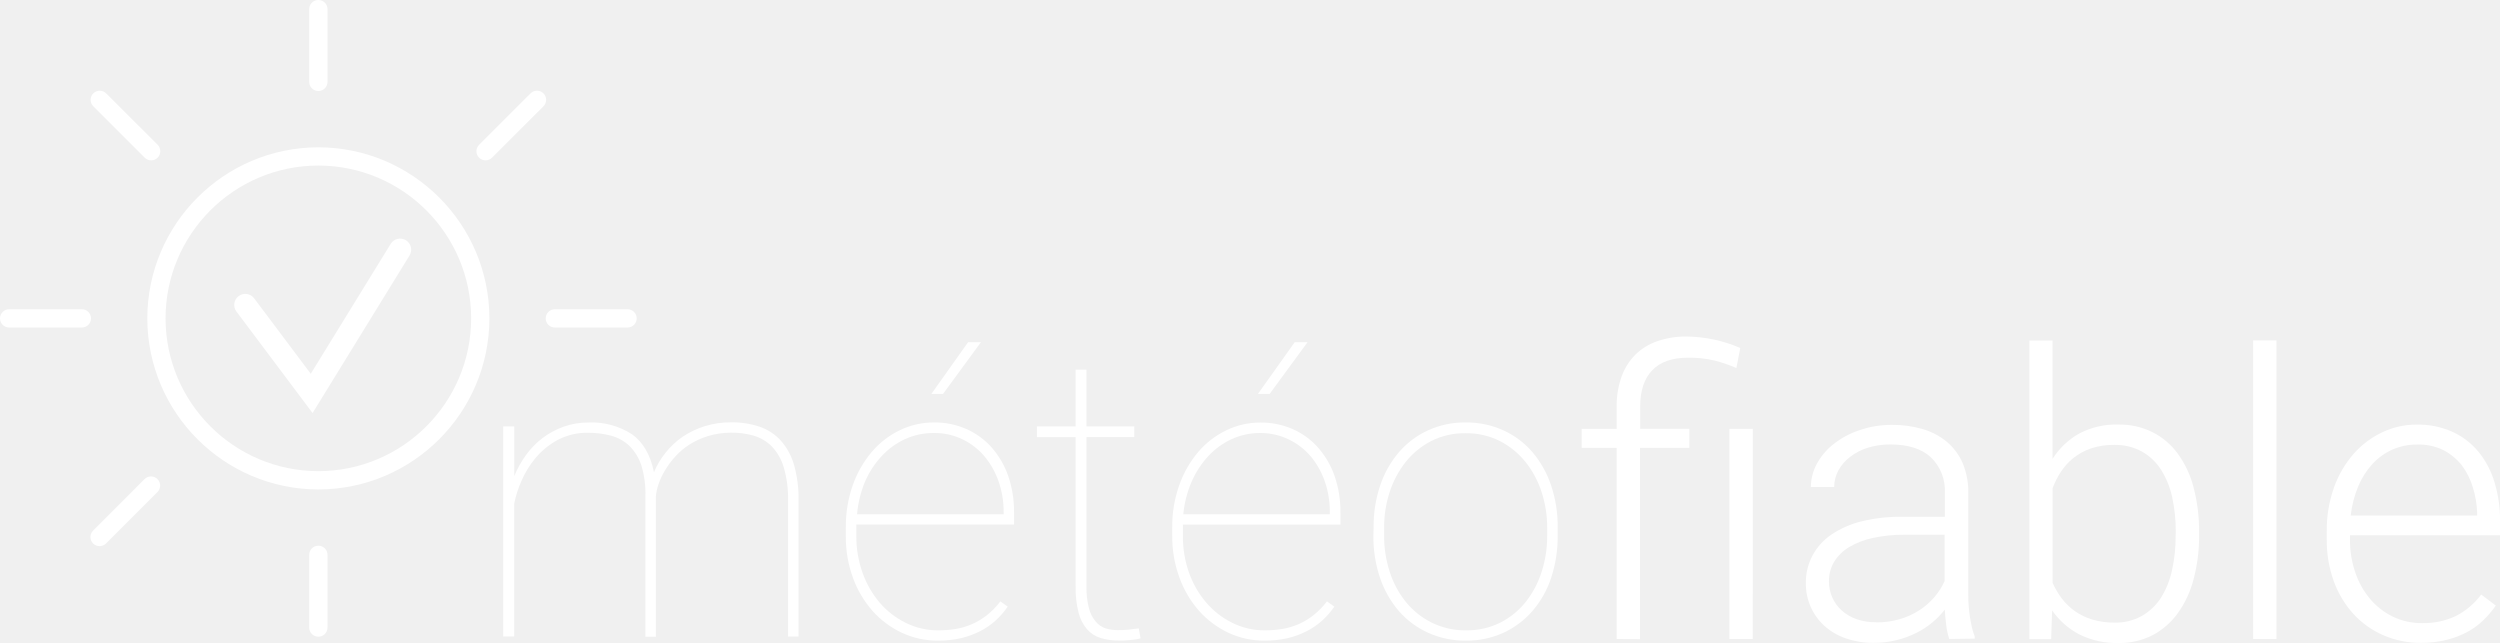
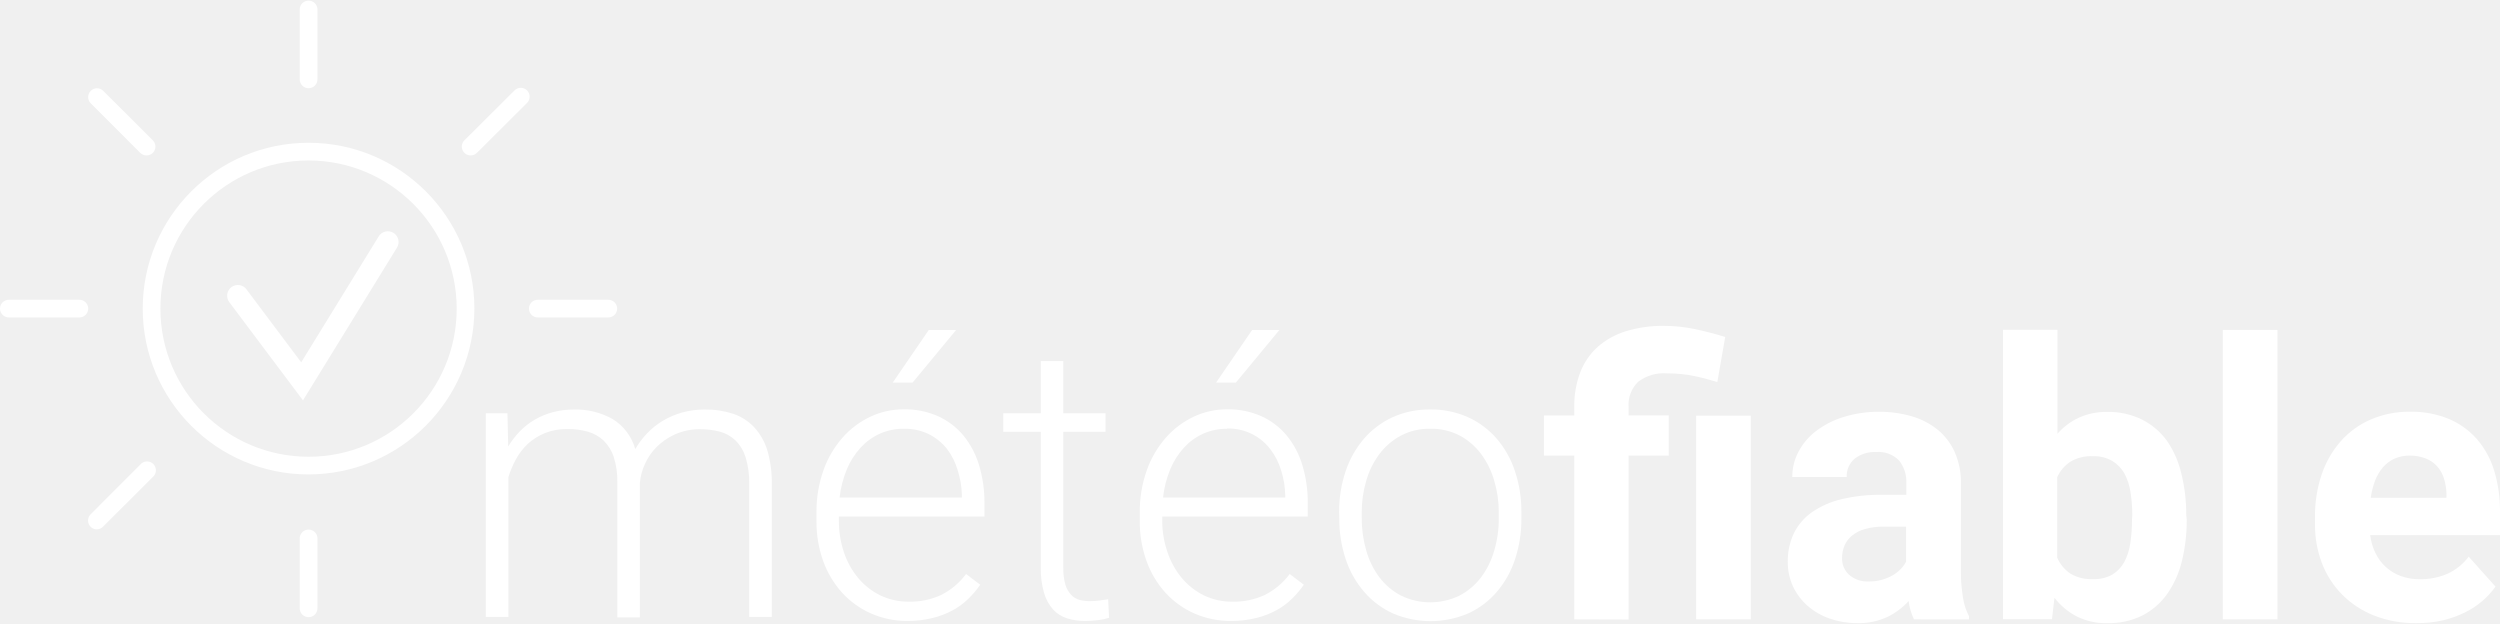
- <svg xmlns="http://www.w3.org/2000/svg" viewBox="0 0 452.13 116.26">
+ <svg xmlns="http://www.w3.org/2000/svg" viewBox="0 0 466.45 116.26">
  <defs>
    <style>.cls-1{fill:#fff;}</style>
  </defs>
  <g id="Calque_2" data-name="Calque 2">
    <g id="Calque_1-2" data-name="Calque 1">
-       <path class="cls-1" d="M-91.38-194.85h-1.9v-25.31A17.65,17.65,0,0,0-94-225.8a8.83,8.83,0,0,0-2.16-3.55,7.69,7.69,0,0,0-3.31-1.85,15.69,15.69,0,0,0-4.16-.53,11.32,11.32,0,0,0-5.52,1.3,13.84,13.84,0,0,0-4,3.26,17,17,0,0,0-2.56,4.18,19.36,19.36,0,0,0-1.3,4.1v24H-119v-38H-117v9a18.65,18.65,0,0,1,2.12-3.81,14.66,14.66,0,0,1,3-3.08,14.57,14.57,0,0,1,3.81-2.05,13.08,13.08,0,0,1,4.52-.76,13.38,13.38,0,0,1,7.82,2.11c2,1.41,3.36,3.7,4,6.89a14.08,14.08,0,0,1,2.1-3.53A14.11,14.11,0,0,1-86.56-231a15.33,15.33,0,0,1,4-1.92,15.65,15.65,0,0,1,4.78-.7,15.52,15.52,0,0,1,5.15.79,9.23,9.23,0,0,1,3.83,2.5,11.26,11.26,0,0,1,2.39,4.37,22.16,22.16,0,0,1,.83,6.47v24.61h-1.9v-24.61a19.7,19.7,0,0,0-.78-6,9.22,9.22,0,0,0-2.16-3.78,7.74,7.74,0,0,0-3.3-1.95,14.27,14.27,0,0,0-4.17-.53,14.44,14.44,0,0,0-4.09.62,13.56,13.56,0,0,0-3.33,1.53,12.3,12.3,0,0,0-2.56,2.16,15.35,15.35,0,0,0-1.85,2.48,13.19,13.19,0,0,0-1.18,2.51,9.31,9.31,0,0,0-.49,2.27Z" transform="translate(210 310)" />
-       <path class="cls-1" d="M-40.37-194.14a15.16,15.16,0,0,1-6.5-1.41,16.4,16.4,0,0,1-5.29-3.92,18.69,18.69,0,0,1-3.57-6,21.4,21.4,0,0,1-1.3-7.61v-1.55a22.39,22.39,0,0,1,1.26-7.64,19.15,19.15,0,0,1,3.43-6,15.46,15.46,0,0,1,5.06-3.92,14.06,14.06,0,0,1,6.21-1.41,14.12,14.12,0,0,1,5.82,1.18,13.22,13.22,0,0,1,4.57,3.32,15.48,15.48,0,0,1,3,5.13,19.58,19.58,0,0,1,1.07,6.61v2.22H-55.13v2.07A19.4,19.4,0,0,0-54-206.4,17.19,17.19,0,0,0-50.9-201a14.88,14.88,0,0,0,4.7,3.64A13,13,0,0,0-40.37-196a20.3,20.3,0,0,0,3.15-.24,12.66,12.66,0,0,0,2.93-.85,12.36,12.36,0,0,0,2.71-1.6,13.79,13.79,0,0,0,2.5-2.55l1.33.95a14.43,14.43,0,0,1-2.18,2.5,12.93,12.93,0,0,1-2.79,1.93,15.57,15.57,0,0,1-3.46,1.27A18.17,18.17,0,0,1-40.37-194.14Zm-.7-37.55a12.33,12.33,0,0,0-5.29,1.12,13.48,13.48,0,0,0-4.24,3.11,16.28,16.28,0,0,0-3,4.66A19.73,19.73,0,0,0-55-217h26.51v-.46a16.37,16.37,0,0,0-.9-5.43,14.27,14.27,0,0,0-2.53-4.54,12.06,12.06,0,0,0-3.95-3.09A11.57,11.57,0,0,0-41.07-231.69Zm6.15-16.42h2.32l-6.85,9.35h-2.11Z" transform="translate(210 310)" />
-       <path class="cls-1" d="M-13.51-243.15v10.26h8.65v1.94h-8.65v27a14.43,14.43,0,0,0,.46,4,6,6,0,0,0,1.25,2.41A3.9,3.9,0,0,0-10-196.34a7.83,7.83,0,0,0,2.19.3,18.61,18.61,0,0,0,1.94-.09c.56-.06,1.17-.14,1.82-.23l.32,1.79a3.7,3.7,0,0,1-.91.21l-1.09.13c-.38,0-.74.06-1.09.07l-.88,0a10.94,10.94,0,0,1-3.27-.46,5.39,5.39,0,0,1-2.44-1.58,7.45,7.45,0,0,1-1.53-3,17.61,17.61,0,0,1-.53-4.74v-27h-7v-1.94h7v-10.26Z" transform="translate(210 310)" />
-       <path class="cls-1" d="M18.7-194.14a15.21,15.21,0,0,1-6.51-1.41,16.51,16.51,0,0,1-5.29-3.92,18.69,18.69,0,0,1-3.57-6A21.4,21.4,0,0,1,2-213.06v-1.55a22.15,22.15,0,0,1,1.27-7.64,18.94,18.94,0,0,1,3.42-6,15.5,15.5,0,0,1,5.07-3.92,14,14,0,0,1,6.2-1.41,14.12,14.12,0,0,1,5.82,1.18,13.22,13.22,0,0,1,4.57,3.32,15.48,15.48,0,0,1,3,5.13,19.58,19.58,0,0,1,1.07,6.61v2.22H3.93v2.07a19.4,19.4,0,0,0,1.12,6.66A17,17,0,0,0,8.17-201a14.73,14.73,0,0,0,4.69,3.64A13,13,0,0,0,18.7-196a20.27,20.27,0,0,0,3.14-.24,12.88,12.88,0,0,0,2.94-.85,12.3,12.3,0,0,0,2.7-1.6,13.79,13.79,0,0,0,2.5-2.55l1.34.95a14.87,14.87,0,0,1-2.18,2.5,13,13,0,0,1-2.8,1.93,15.57,15.57,0,0,1-3.46,1.27A18.14,18.14,0,0,1,18.7-194.14ZM18-231.69a12.36,12.36,0,0,0-5.29,1.12,13.6,13.6,0,0,0-4.24,3.11,16.72,16.72,0,0,0-3,4.66A19.72,19.72,0,0,0,4-217h26.5v-.46a16.62,16.62,0,0,0-.89-5.43,14.46,14.46,0,0,0-2.53-4.54,12,12,0,0,0-4-3.09A11.57,11.57,0,0,0,18-231.69Zm6.15-16.42h2.32l-6.85,9.35H17.5Z" transform="translate(210 310)" />
-       <path class="cls-1" d="M38.42-214.61a23.13,23.13,0,0,1,1.21-7.66,18,18,0,0,1,3.41-6,15.4,15.4,0,0,1,5.26-3.92,15.94,15.94,0,0,1,6.75-1.41,16.13,16.13,0,0,1,6.8,1.41,15.22,15.22,0,0,1,5.26,3.92,18.15,18.15,0,0,1,3.39,6,23.13,23.13,0,0,1,1.21,7.66v1.48a23.62,23.62,0,0,1-1.19,7.66,17.71,17.71,0,0,1-3.4,6,15.53,15.53,0,0,1-5.25,3.92,15.94,15.94,0,0,1-6.75,1.41,16.18,16.18,0,0,1-6.81-1.41A15.61,15.61,0,0,1,43-199.47a18.07,18.07,0,0,1-3.41-6,23.09,23.09,0,0,1-1.21-7.66Zm1.9,1.48a20.9,20.9,0,0,0,1,6.5,16.75,16.75,0,0,0,2.9,5.45,14,14,0,0,0,4.64,3.75A13.73,13.73,0,0,0,55.12-196a13.51,13.51,0,0,0,6.2-1.39,14,14,0,0,0,4.61-3.75,17.1,17.1,0,0,0,2.88-5.45,20.9,20.9,0,0,0,1-6.5v-1.48a20.51,20.51,0,0,0-1-6.41,17.06,17.06,0,0,0-2.9-5.45,14.39,14.39,0,0,0-4.64-3.8,13.29,13.29,0,0,0-6.22-1.42,13.33,13.33,0,0,0-6.23,1.42,14.21,14.21,0,0,0-4.62,3.8A17.43,17.43,0,0,0,41.32-221a20.51,20.51,0,0,0-1,6.41Z" transform="translate(210 310)" />
-       <path class="cls-1" d="M82.38-194.44V-229H76.05v-3.44h6.33v-4a15.46,15.46,0,0,1,.88-5.43,10.74,10.74,0,0,1,2.51-4,10.58,10.58,0,0,1,4-2.44,15.73,15.73,0,0,1,5.26-.83,25.25,25.25,0,0,1,9.7,2.07l-.7,3.63a26.5,26.5,0,0,0-3.88-1.34,19.45,19.45,0,0,0-4.84-.53q-4.32,0-6.5,2.27c-1.46,1.51-2.18,3.71-2.18,6.59v4h8.89V-229H86.6v34.6Zm24.61,0h-4.22v-38H107Z" transform="translate(210 310)" />
-       <path class="cls-1" d="M142.53-194.44a11.87,11.87,0,0,1-.54-2.41c-.13-1-.22-1.92-.27-2.9a14.85,14.85,0,0,1-2.25,2.32,14.54,14.54,0,0,1-2.92,1.9,17.5,17.5,0,0,1-3.55,1.3,16.81,16.81,0,0,1-4.18.49,14.88,14.88,0,0,1-5-.81,11.2,11.2,0,0,1-3.87-2.26,10.36,10.36,0,0,1-2.48-3.43,10.32,10.32,0,0,1-.88-4.29,10.42,10.42,0,0,1,1.2-5,10.72,10.72,0,0,1,3.44-3.8,16.84,16.84,0,0,1,5.47-2.39,29.08,29.08,0,0,1,7.22-.82h7.81v-4.33a8.33,8.33,0,0,0-2.52-6.42c-1.67-1.55-4.12-2.33-7.33-2.33a13.52,13.52,0,0,0-4.07.59,10.11,10.11,0,0,0-3.22,1.66,7.74,7.74,0,0,0-2.11,2.44,6.19,6.19,0,0,0-.76,3l-4.22,0a8.83,8.83,0,0,1,1.06-4.15,11.39,11.39,0,0,1,3-3.57,15.18,15.18,0,0,1,4.61-2.51,17.56,17.56,0,0,1,6-1,19,19,0,0,1,5.58.77,12.11,12.11,0,0,1,4.37,2.32,10.5,10.5,0,0,1,2.85,3.87,13.32,13.32,0,0,1,1,5.41v18.42c0,.66,0,1.34.07,2s.12,1.39.23,2,.23,1.28.37,1.88a9.74,9.74,0,0,0,.49,1.57v.42Zm-13.22-3a14.68,14.68,0,0,0,4.24-.58,13.35,13.35,0,0,0,3.53-1.59,12.39,12.39,0,0,0,2.74-2.38,11.84,11.84,0,0,0,1.87-2.93v-8.37h-7.21a25.92,25.92,0,0,0-5.78.58,14,14,0,0,0-4.31,1.67,7.94,7.94,0,0,0-2.69,2.65,6.8,6.8,0,0,0-.93,3.54,7.07,7.07,0,0,0,.6,2.9,6.91,6.91,0,0,0,1.7,2.35,8,8,0,0,0,2.69,1.58A10.21,10.21,0,0,0,129.31-197.47Z" transform="translate(210 310)" />
-       <path class="cls-1" d="M187.71-213.07a30,30,0,0,1-1,7.84,18.46,18.46,0,0,1-2.83,6.1,13.37,13.37,0,0,1-4.57,4,13,13,0,0,1-6.15,1.42,15.11,15.11,0,0,1-7.16-1.58,13.78,13.78,0,0,1-4.87-4.32l-.17,5.2h-3.94v-54h4.18V-227a13.55,13.55,0,0,1,4.82-4.59,14.27,14.27,0,0,1,7.07-1.63,13.39,13.39,0,0,1,6.18,1.37,12.81,12.81,0,0,1,4.59,3.9,17.83,17.83,0,0,1,2.85,6.1,30.76,30.76,0,0,1,1,8Zm-4.22-.74a28.91,28.91,0,0,0-.63-6.19,15.38,15.38,0,0,0-2-5,9.89,9.89,0,0,0-3.46-3.32,10,10,0,0,0-5.07-1.22,12.68,12.68,0,0,0-4.22.65,10.92,10.92,0,0,0-3.16,1.74,10.88,10.88,0,0,0-2.25,2.5,15.13,15.13,0,0,0-1.48,2.92v17.15a14.62,14.62,0,0,0,1.67,2.83,10.79,10.79,0,0,0,2.38,2.29,11,11,0,0,0,3.14,1.51,13.74,13.74,0,0,0,4,.55,9.74,9.74,0,0,0,4.94-1.2,10.13,10.13,0,0,0,3.47-3.3,15.53,15.53,0,0,0,2-5,28.22,28.22,0,0,0,.65-6.2Z" transform="translate(210 310)" />
-       <path class="cls-1" d="M201.7-194.44h-4.22v-54h4.22Z" transform="translate(210 310)" />
-       <path class="cls-1" d="M227.86-193.74a16.66,16.66,0,0,1-6.86-1.39,16,16,0,0,1-5.4-3.86,17.85,17.85,0,0,1-3.53-5.89,21.49,21.49,0,0,1-1.27-7.49v-1.51a22.86,22.86,0,0,1,1.32-8,18.89,18.89,0,0,1,3.57-6.08,16,16,0,0,1,5.19-3.88,14.35,14.35,0,0,1,6.2-1.37,15.15,15.15,0,0,1,6.44,1.3,13.09,13.09,0,0,1,4.72,3.62,15.72,15.72,0,0,1,2.9,5.52,23.52,23.52,0,0,1,1,7v2.57H215v.81a17.79,17.79,0,0,0,.95,5.89,14.74,14.74,0,0,0,2.67,4.8,12.59,12.59,0,0,0,4.11,3.21,11.83,11.83,0,0,0,5.31,1.18,13.71,13.71,0,0,0,6-1.23,13.13,13.13,0,0,0,4.69-3.94l2.64,2a18.38,18.38,0,0,1-2.2,2.6,13.21,13.21,0,0,1-2.9,2.14,15.49,15.49,0,0,1-3.72,1.44A18.49,18.49,0,0,1,227.86-193.74Zm-.78-35.86a10.71,10.71,0,0,0-4.43.92,10.91,10.91,0,0,0-3.6,2.6,13.87,13.87,0,0,0-2.57,4.06,19.25,19.25,0,0,0-1.35,5.25H238v-.45a17.07,17.07,0,0,0-.78-4.63,12.47,12.47,0,0,0-2-4,10.25,10.25,0,0,0-3.36-2.76A10.09,10.09,0,0,0,227.08-229.6Z" transform="translate(210 310)" />
-       <path class="cls-1" d="M-152.43-221.48a31,31,0,0,1-30.93-30.94,31,31,0,0,1,30.93-30.94,31,31,0,0,1,30.94,30.94A31,31,0,0,1-152.43-221.48Zm0-58.58a27.67,27.67,0,0,0-27.63,27.64,27.67,27.67,0,0,0,27.63,27.63,27.67,27.67,0,0,0,27.64-27.63A27.67,27.67,0,0,0-152.43-280.06Z" transform="translate(210 310)" />
-       <path class="cls-1" d="M-152.43-293.54a1.65,1.65,0,0,1-1.65-1.65v-13.16a1.65,1.65,0,0,1,1.65-1.65,1.65,1.65,0,0,1,1.66,1.65v13.16A1.65,1.65,0,0,1-152.43-293.54Z" transform="translate(210 310)" />
-       <path class="cls-1" d="M-152.43-194.85a1.65,1.65,0,0,1-1.65-1.65v-13.16a1.65,1.65,0,0,1,1.65-1.65,1.65,1.65,0,0,1,1.66,1.65v13.16A1.65,1.65,0,0,1-152.43-194.85Z" transform="translate(210 310)" />
-       <path class="cls-1" d="M-195.19-250.77h-13.16a1.65,1.65,0,0,1-1.65-1.65,1.65,1.65,0,0,1,1.65-1.65h13.16a1.65,1.65,0,0,1,1.65,1.65A1.65,1.65,0,0,1-195.19-250.77Z" transform="translate(210 310)" />
-       <path class="cls-1" d="M-96.5-250.77h-13.16a1.65,1.65,0,0,1-1.65-1.65,1.65,1.65,0,0,1,1.65-1.65H-96.5a1.65,1.65,0,0,1,1.65,1.65A1.65,1.65,0,0,1-96.5-250.77Z" transform="translate(210 310)" />
-       <path class="cls-1" d="M-182.66-281a1.66,1.66,0,0,1-1.17-.48l-9.3-9.3a1.64,1.64,0,0,1,0-2.33,1.64,1.64,0,0,1,2.33,0l9.31,9.29a1.67,1.67,0,0,1,0,2.34A1.66,1.66,0,0,1-182.66-281Z" transform="translate(210 310)" />
-       <path class="cls-1" d="M-192-211.23a1.64,1.64,0,0,1-1.16-.48,1.64,1.64,0,0,1,0-2.33l9.3-9.31a1.65,1.65,0,0,1,2.34,0,1.65,1.65,0,0,1,0,2.33l-9.31,9.31A1.66,1.66,0,0,1-192-211.23Z" transform="translate(210 310)" />
-       <path class="cls-1" d="M-122.18-281a1.66,1.66,0,0,1-1.17-.48,1.65,1.65,0,0,1,0-2.34l9.3-9.29a1.65,1.65,0,0,1,2.34,0,1.65,1.65,0,0,1,0,2.33l-9.31,9.3A1.64,1.64,0,0,1-122.18-281Z" transform="translate(210 310)" />
-       <path class="cls-1" d="M-153.47-235.3l-13.77-18.35a2,2,0,0,1,.4-2.8,2,2,0,0,1,2.8.4l10.24,13.65,14.46-23.5a2,2,0,0,1,2.75-.65,2,2,0,0,1,.66,2.75Z" transform="translate(210 310)" />
+       <path class="cls-1" d="M94.68,77.11l.14,6.19A16.38,16.38,0,0,1,97,80.47a13.11,13.11,0,0,1,2.79-2.18,13.89,13.89,0,0,1,3.38-1.39,15,15,0,0,1,3.93-.49,14,14,0,0,1,7.18,1.76,9.67,9.67,0,0,1,4.25,5.62,15.49,15.49,0,0,1,2.2-2.93,13.9,13.9,0,0,1,2.92-2.34,14.94,14.94,0,0,1,3.6-1.55,15.6,15.6,0,0,1,4.25-.56,16.28,16.28,0,0,1,5.28.79,9.54,9.54,0,0,1,3.92,2.5A11.21,11.21,0,0,1,143.16,84a21,21,0,0,1,.84,6.33v24.78h-4.21V90.33a16.15,16.15,0,0,0-.67-5,7.7,7.7,0,0,0-1.9-3.16,6.68,6.68,0,0,0-2.94-1.64,14.58,14.58,0,0,0-3.74-.45,11.35,11.35,0,0,0-4.68,1,11.48,11.48,0,0,0-3.39,2.36,10.54,10.54,0,0,0-2.16,3.18,10.79,10.79,0,0,0-.92,3.41v25.17h-4.21V90a14.59,14.59,0,0,0-.67-4.75,7.57,7.57,0,0,0-1.9-3.06,7.11,7.11,0,0,0-2.94-1.65,13.47,13.47,0,0,0-3.78-.49,11,11,0,0,0-4.21.75,10.77,10.77,0,0,0-3.19,2,11.58,11.58,0,0,0-2.23,2.89,18,18,0,0,0-1.4,3.34v26.08H90.64v-38Z" />
+       <path class="cls-1" d="M169.39,115.86a16.82,16.82,0,0,1-6.86-1.39,16.21,16.21,0,0,1-5.4-3.87,17.92,17.92,0,0,1-3.53-5.89,21.44,21.44,0,0,1-1.26-7.49V95.71a23,23,0,0,1,1.31-8,18.68,18.68,0,0,1,3.57-6.08,16,16,0,0,1,5.19-3.89,14.5,14.5,0,0,1,6.2-1.37,15.15,15.15,0,0,1,6.44,1.3,13.33,13.33,0,0,1,4.73,3.62,16.14,16.14,0,0,1,2.9,5.52,23.92,23.92,0,0,1,1,7v2.56H156.52v.81a18,18,0,0,0,.95,5.89,14.74,14.74,0,0,0,2.67,4.8,12.75,12.75,0,0,0,4.11,3.22,12,12,0,0,0,5.31,1.17,13.71,13.71,0,0,0,6-1.23,13.2,13.2,0,0,0,4.69-3.93l2.64,2a17.74,17.74,0,0,1-2.2,2.6,13,13,0,0,1-2.9,2.15,15.49,15.49,0,0,1-3.72,1.44A19,19,0,0,1,169.39,115.86ZM168.61,80a10.71,10.71,0,0,0-4.43.91,11.05,11.05,0,0,0-3.6,2.6A14,14,0,0,0,158,87.57a19.7,19.7,0,0,0-1.35,5.26h22.82v-.46a17.07,17.07,0,0,0-.78-4.62,12.41,12.41,0,0,0-2-4A10.25,10.25,0,0,0,173.29,81,10.09,10.09,0,0,0,168.61,80Zm4.68-18.43h5.1l-8.12,9.81h-3.7Z" />
+       <path class="cls-1" d="M198.39,67.37v9.74h7.88v3.45h-7.88v25.35a10.75,10.75,0,0,0,.4,3.21,4.88,4.88,0,0,0,1.09,1.9,3.47,3.47,0,0,0,1.59.92,7.63,7.63,0,0,0,1.88.22,13.61,13.61,0,0,0,1.83-.12l1.58-.23.17,3.45a9.66,9.66,0,0,1-2,.44,20.78,20.78,0,0,1-2.48.16,11.05,11.05,0,0,1-3.32-.48,6,6,0,0,1-2.62-1.63,8.11,8.11,0,0,1-1.7-3.08,15.8,15.8,0,0,1-.62-4.76V80.56h-7V77.11h7V67.37Z" />
+       <path class="cls-1" d="M229.71,115.86a16.81,16.81,0,0,1-6.85-1.39,16.11,16.11,0,0,1-5.4-3.87,17.75,17.75,0,0,1-3.53-5.89,21.45,21.45,0,0,1-1.27-7.49V95.71a22.8,22.8,0,0,1,1.32-8,18.68,18.68,0,0,1,3.57-6.08,16,16,0,0,1,5.19-3.89,14.5,14.5,0,0,1,6.2-1.37,15.1,15.1,0,0,1,6.43,1.3,13.15,13.15,0,0,1,4.73,3.62,15.81,15.81,0,0,1,2.9,5.52,23.59,23.59,0,0,1,1,7v2.56H216.85v.81a17.79,17.79,0,0,0,1,5.89,14.74,14.74,0,0,0,2.67,4.8,12.75,12.75,0,0,0,4.11,3.22,11.92,11.92,0,0,0,5.31,1.17,13.71,13.71,0,0,0,6-1.23,13.2,13.2,0,0,0,4.69-3.93l2.64,2a18.38,18.38,0,0,1-2.2,2.6,13.24,13.24,0,0,1-2.9,2.15,15.49,15.49,0,0,1-3.72,1.44A19,19,0,0,1,229.71,115.86ZM228.94,80a10.71,10.71,0,0,0-4.43.91,11.05,11.05,0,0,0-3.6,2.6,14,14,0,0,0-2.57,4.06A19.33,19.33,0,0,0,217,92.83H239.8v-.46a16.68,16.68,0,0,0-.77-4.62,12.24,12.24,0,0,0-2.06-4,9.76,9.76,0,0,0-8-3.79Zm4.68-18.43h5.09l-8.12,9.81H226.9Z" />
+       <path class="cls-1" d="M249.86,95.57a23.26,23.26,0,0,1,1.21-7.66,18.1,18.1,0,0,1,3.43-6.07,15.74,15.74,0,0,1,5.34-4,16.48,16.48,0,0,1,7-1.44,16.7,16.7,0,0,1,7.05,1.44,15.53,15.53,0,0,1,5.36,4,17.73,17.73,0,0,1,3.41,6.07,23.53,23.53,0,0,1,1.2,7.66v1.16a23.53,23.53,0,0,1-1.2,7.66,17.73,17.73,0,0,1-3.41,6.07,15.37,15.37,0,0,1-5.34,4,17.82,17.82,0,0,1-14,0,15.63,15.63,0,0,1-5.36-4,18,18,0,0,1-3.45-6.07,23.26,23.26,0,0,1-1.21-7.66Zm4.22,1.16a20.84,20.84,0,0,0,.84,6,15.26,15.26,0,0,0,2.46,5,12.16,12.16,0,0,0,4,3.39,12.53,12.53,0,0,0,10.95,0,12.19,12.19,0,0,0,4-3.39,15.26,15.26,0,0,0,2.46-5,20.5,20.5,0,0,0,.85-6V95.57a20.27,20.27,0,0,0-.85-5.89,15.52,15.52,0,0,0-2.46-5,12.22,12.22,0,0,0-4-3.43A11.49,11.49,0,0,0,266.8,80a11.23,11.23,0,0,0-5.43,1.28,12.31,12.31,0,0,0-4,3.43,15.52,15.52,0,0,0-2.46,5,20.61,20.61,0,0,0-.84,5.89Z" />
+       <path class="cls-1" d="M293.73,115.56V85h-5.66V77.52h5.66V75.94a17.48,17.48,0,0,1,1.12-6.49,12.4,12.4,0,0,1,3.27-4.75,14.4,14.4,0,0,1,5.24-2.9,23.37,23.37,0,0,1,7-1,28,28,0,0,1,5.77.58c1.85.39,3.77.88,5.76,1.49l-1.47,8.41-2-.57c-.68-.18-1.4-.36-2.17-.52a21.12,21.12,0,0,0-2.44-.39,27.74,27.74,0,0,0-2.85-.14,7.81,7.81,0,0,0-5.32,1.58,5.94,5.94,0,0,0-1.78,4.68v1.58h7.49V85h-7.49v30.59Zm32.94,0h-10.2v-38h10.2Z" />
+       <path class="cls-1" d="M357.11,115.56a11.27,11.27,0,0,1-1-3.41,13.23,13.23,0,0,1-3.88,2.92,12.52,12.52,0,0,1-5.71,1.19,15.23,15.23,0,0,1-5.12-.84,12.6,12.6,0,0,1-4.11-2.36,11,11,0,0,1-2.73-3.6,10.74,10.74,0,0,1-1-4.59,12.18,12.18,0,0,1,1.11-5.31A10.33,10.33,0,0,1,338,95.62a16.22,16.22,0,0,1,5.5-2.46,31.07,31.07,0,0,1,7.65-.84h4.53V90.14a6.29,6.29,0,0,0-1.35-4.22,5.34,5.34,0,0,0-4.27-1.58,6.07,6.07,0,0,0-4,1.23A4.2,4.2,0,0,0,344.56,89H334.4a10.08,10.08,0,0,1,1.14-4.68,11.76,11.76,0,0,1,3.26-3.87,16.4,16.4,0,0,1,5.09-2.62,21.82,21.82,0,0,1,6.68-1,21.26,21.26,0,0,1,6.12.84,13.79,13.79,0,0,1,4.85,2.51,11.45,11.45,0,0,1,3.18,4.19,13.85,13.85,0,0,1,1.15,5.85v16.1c0,1.08,0,2,.1,2.9s.17,1.63.28,2.32a12.18,12.18,0,0,0,.46,1.87,10.93,10.93,0,0,0,.67,1.56v.6Zm-8.4-7.07a8.79,8.79,0,0,0,2.41-.31,9.22,9.22,0,0,0,2-.83,6.93,6.93,0,0,0,1.52-1.18,6.13,6.13,0,0,0,1-1.37V98.26h-4.18a12.33,12.33,0,0,0-3.48.44,6.61,6.61,0,0,0-2.43,1.23,4.93,4.93,0,0,0-1.4,1.86,5.85,5.85,0,0,0-.46,2.34,4.06,4.06,0,0,0,1.33,3.13A5.21,5.21,0,0,0,348.71,108.49Z" />
+       <path class="cls-1" d="M408,96.89a31.9,31.9,0,0,1-.91,7.84,18.09,18.09,0,0,1-2.76,6.12,13,13,0,0,1-4.63,4,14.06,14.06,0,0,1-6.5,1.42,12.15,12.15,0,0,1-5.71-1.25,12.53,12.53,0,0,1-4.17-3.49l-.46,4h-9.14v-54h10.16V80.93a11.88,11.88,0,0,1,4-3,12.16,12.16,0,0,1,5.29-1.07,14,14,0,0,1,6.52,1.44,13,13,0,0,1,4.66,4A18,18,0,0,1,407,88.38a31.61,31.61,0,0,1,.91,7.77Zm-10.16-.74a27.73,27.73,0,0,0-.32-4.27,10.78,10.78,0,0,0-1.14-3.53A6.34,6.34,0,0,0,394.1,86a6.66,6.66,0,0,0-3.59-.88,7.55,7.55,0,0,0-4.18,1,6.74,6.74,0,0,0-2.5,2.93v15a6.94,6.94,0,0,0,2.5,3,7.69,7.69,0,0,0,4.25,1,6.77,6.77,0,0,0,3.54-.84,6.32,6.32,0,0,0,2.21-2.32,10.53,10.53,0,0,0,1.14-3.54,29.58,29.58,0,0,0,.32-4.48Z" />
+       <path class="cls-1" d="M424.93,115.56h-10.2v-54h10.2Z" />
+       <path class="cls-1" d="M450.8,116.26a20.63,20.63,0,0,1-7.92-1.44,17.29,17.29,0,0,1-5.94-3.94,16.73,16.73,0,0,1-3.73-5.85,19.9,19.9,0,0,1-1.28-7.19V96.47a24.16,24.16,0,0,1,1.24-7.93,18.42,18.42,0,0,1,3.55-6.2,16,16,0,0,1,5.59-4.06,17.89,17.89,0,0,1,7.37-1.46,18.12,18.12,0,0,1,7.24,1.35,14.44,14.44,0,0,1,5.26,3.8,16.18,16.18,0,0,1,3.2,5.89,25.83,25.83,0,0,1,1.07,7.66v4.32H442.23a10.33,10.33,0,0,0,1,3.38,8.44,8.44,0,0,0,4.69,4.25,10,10,0,0,0,3.55.6,12.66,12.66,0,0,0,5.14-1,10.38,10.38,0,0,0,4-3.21l5,5.59a15.1,15.1,0,0,1-5.52,4.72,18.88,18.88,0,0,1-4.2,1.55A21.06,21.06,0,0,1,450.8,116.26ZM449.64,85a7,7,0,0,0-2.9.58,6.42,6.42,0,0,0-2.14,1.62,8.51,8.51,0,0,0-1.46,2.48,14.83,14.83,0,0,0-.81,3.2h14.13v-.81A10.4,10.4,0,0,0,456,89.3a6,6,0,0,0-1.24-2.25,5.44,5.44,0,0,0-2.1-1.48A8,8,0,0,0,449.64,85Z" />
+       <path class="cls-1" d="M57.57,88.52A30.94,30.94,0,1,1,88.51,57.58,31,31,0,0,1,57.57,88.52Zm0-58.58A27.64,27.64,0,1,0,85.21,57.58,27.67,27.67,0,0,0,57.57,29.94Z" />
+       <path class="cls-1" d="M57.57,16.46a1.65,1.65,0,0,1-1.65-1.65V1.65a1.66,1.66,0,0,1,3.31,0V14.81A1.65,1.65,0,0,1,57.57,16.46Z" />
+       <path class="cls-1" d="M57.57,115.15a1.65,1.65,0,0,1-1.65-1.65V100.34a1.66,1.66,0,0,1,3.31,0V113.5A1.65,1.65,0,0,1,57.57,115.15Z" />
+       <path class="cls-1" d="M14.81,59.23H1.65a1.65,1.65,0,0,1,0-3.3H14.81a1.65,1.65,0,1,1,0,3.3Z" />
+       <path class="cls-1" d="M113.5,59.23H100.34a1.65,1.65,0,0,1,0-3.3H113.5a1.65,1.65,0,1,1,0,3.3Z" />
+       <path class="cls-1" d="M27.34,29a1.66,1.66,0,0,1-1.17-.48l-9.3-9.3a1.65,1.65,0,0,1,2.33-2.33l9.31,9.29A1.65,1.65,0,0,1,27.34,29Z" />
+       <path class="cls-1" d="M18,98.77A1.65,1.65,0,0,1,16.87,96l9.3-9.31A1.65,1.65,0,1,1,28.51,89L19.2,98.29A1.66,1.66,0,0,1,18,98.77Z" />
+       <path class="cls-1" d="M87.82,29a1.65,1.65,0,0,1-1.17-2.82L96,16.87a1.65,1.65,0,1,1,2.34,2.33L89,28.5A1.64,1.64,0,0,1,87.82,29Z" />
+       <path class="cls-1" d="M56.53,74.7,42.76,56.35A2,2,0,0,1,46,54L56.2,67.6,70.66,44.1a2,2,0,0,1,3.41,2.1Z" />
    </g>
  </g>
</svg>
